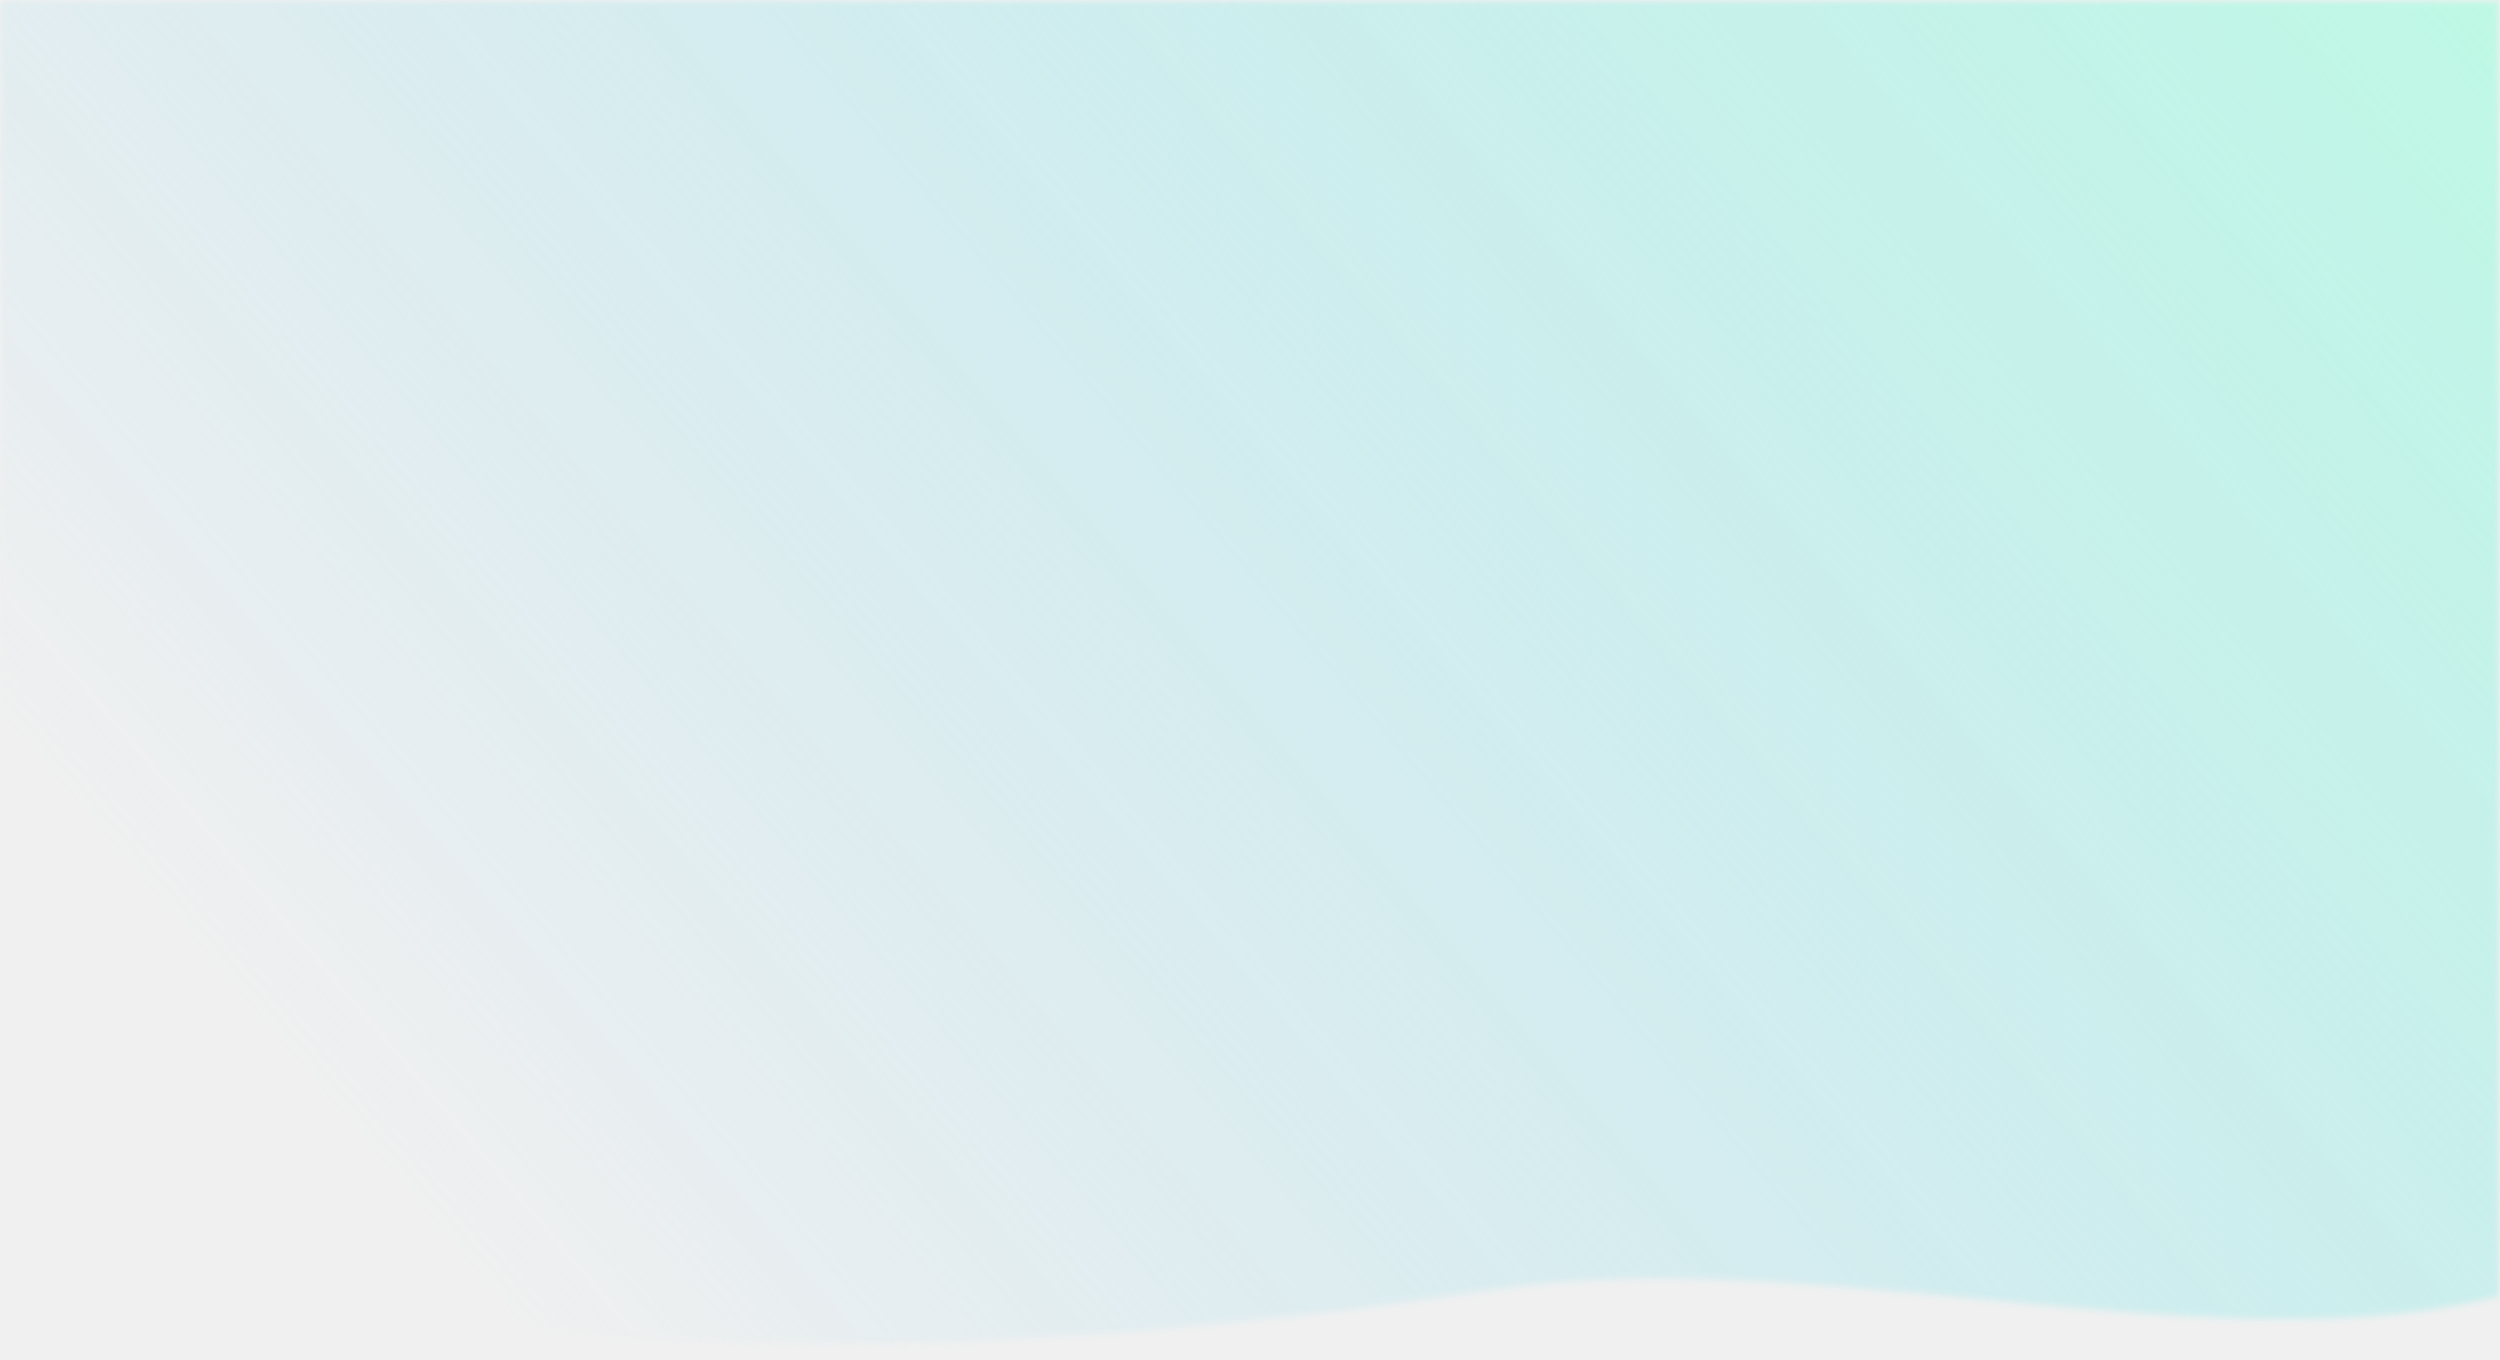
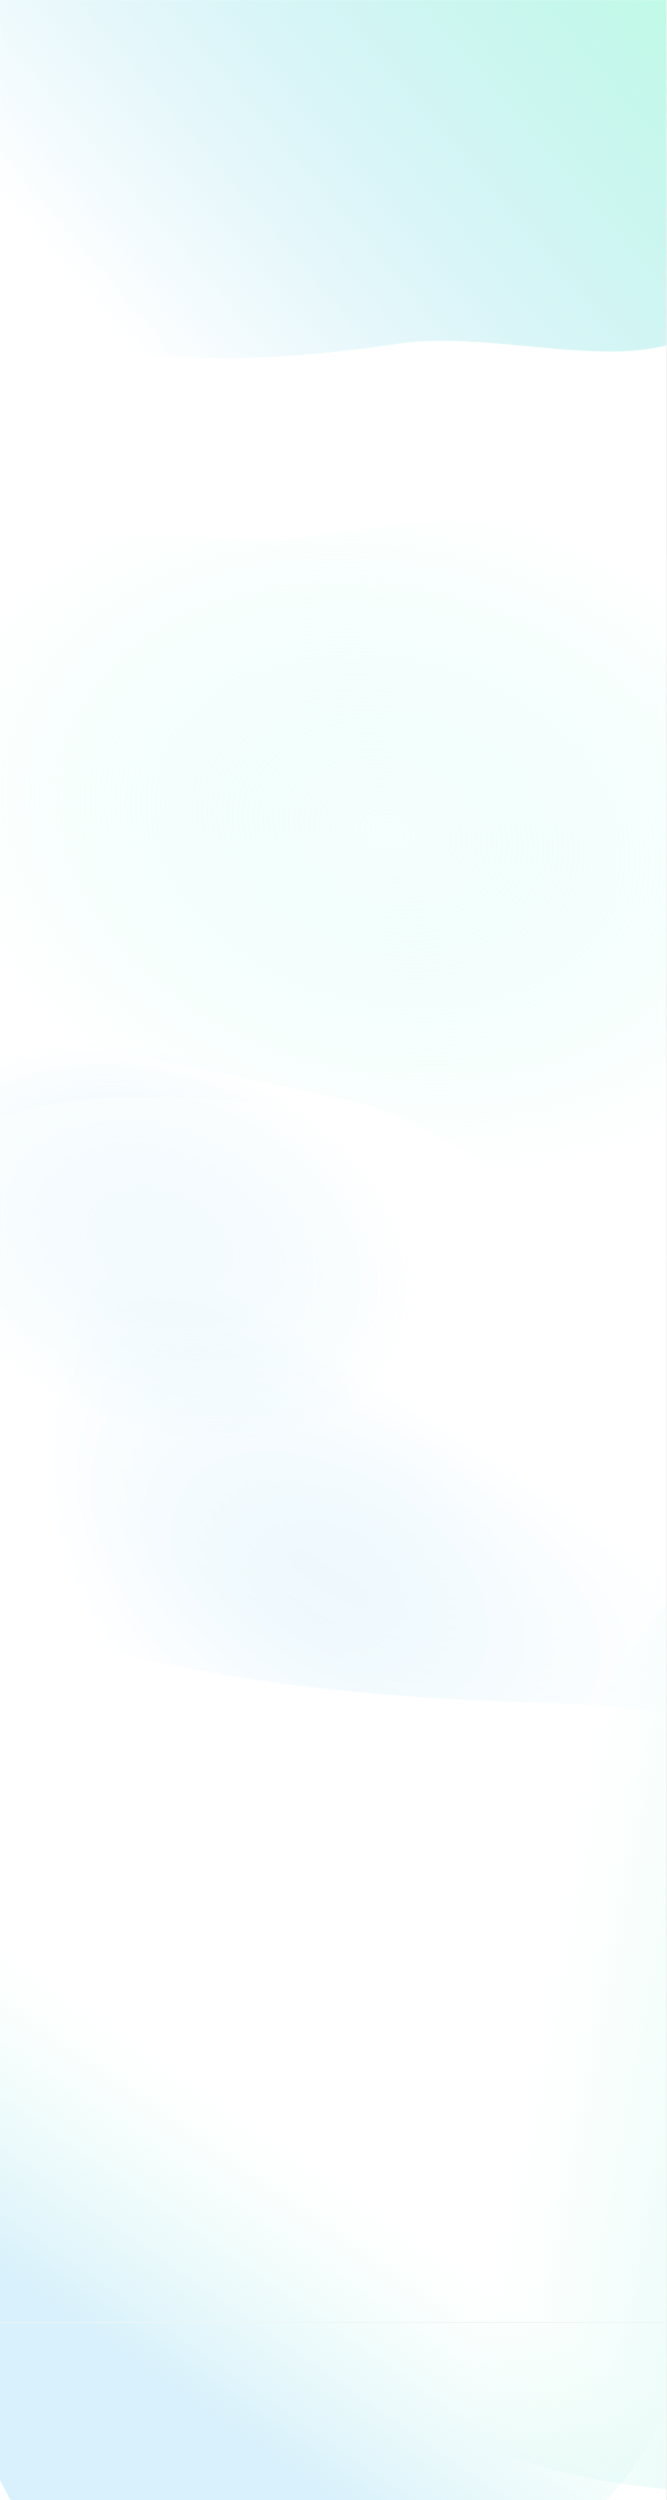
- <svg xmlns="http://www.w3.org/2000/svg" width="1440" height="783" viewBox="0 0 1440 783" fill="none">
-   <mask id="mask0_98_206138" style="mask-type:alpha" maskUnits="userSpaceOnUse" x="0" y="0" width="1440" height="783">
-     <rect width="1440" height="783" fill="#D9D9D9" />
-   </mask>
-   <g mask="url(#mask0_98_206138)">
-     <g filter="url(#filter0_f_98_206138)">
-       <path d="M447.406 -419.518C669.901 -522.053 1423.98 -673.639 1604.52 242.339C1723 989.384 1203.42 691.599 860.502 742.841C517.581 794.083 -198.07 847.088 -154.412 330.849C-119.486 -82.142 261.352 -341.476 447.406 -419.518Z" fill="url(#paint0_linear_98_206138)" />
+ <svg xmlns="http://www.w3.org/2000/svg" width="1440" height="5403" viewBox="0 0 1440 5403" fill="none">
+   <g clip-path="url(#clip0_153_193186)">
+     <rect width="1440" height="5403" fill="white" />
+     <path opacity="0.4" d="M-117.687 2312.21C63.465 2185.06 546.827 1815.65 857.111 2590.23C1084.58 3226.75 695.082 3261.14 388.017 3200.05C144.077 3151.51 -99.974 3182.14 -120.128 3152.27C-327.572 2844.79 -270.427 2411.78 -117.687 2312.21Z" fill="url(#paint0_radial_153_193186)" />
+     <g filter="url(#filter0_f_153_193186)">
+       <path d="M447.406 -419.518C669.901 -522.053 1423.98 -673.639 1604.52 242.339C1723 989.384 1203.42 691.599 860.502 742.841C517.581 794.083 -198.07 847.088 -154.412 330.849C-119.486 -82.142 261.352 -341.476 447.406 -419.518Z" fill="url(#paint1_linear_153_193186)" />
    </g>
+     <g opacity="0.4" filter="url(#filter1_f_153_193186)">
+       <path d="M907.165 2408.58C1330.97 2390.45 2590.06 2262.51 2488.07 3567.8C2356 4617.19 2536.08 3717.14 1152.92 3679.2C113.961 3650.71 -655.312 3389.16 -350.759 2730.19C-107.116 2203.01 556.213 2413.57 907.165 2408.58Z" fill="url(#paint2_radial_153_193186)" />
+       <path d="M907.165 2408.58C1330.97 2390.45 2590.06 2262.51 2488.07 3567.8C2356 4617.19 2536.08 3717.14 1152.92 3679.2C113.961 3650.71 -655.312 3389.16 -350.759 2730.19C-107.116 2203.01 556.213 2413.57 907.165 2408.58Z" fill="url(#paint3_linear_153_193186)" />
+     </g>
+     <g filter="url(#filter2_f_153_193186)">
+       <path d="M653.396 1162.07C975.305 1118.31 1936.26 916.356 1778.48 2190.09C1613.73 3217.21 1207.28 2478.95 760.981 2380.69C-608.447 2079.18 -589.827 2210.67 -318.622 1552.01C-101.658 1025.08 387.441 1188.58 653.396 1162.07Z" fill="url(#paint4_radial_153_193186)" />
+     </g>
+     <path d="M871.369 5119.84C1003.01 5426.86 1796.43 5454.31 2384.24 5284.49C2664.91 5239.98 3062.19 4849.3 2405.94 3642.66C1585.63 2134.36 739.723 4812.82 871.369 5119.84Z" fill="url(#paint5_linear_153_193186)" />
+     <path opacity="0.5" d="M1448.52 5026.69C1535.85 5298.84 1088.97 5667.71 656.366 5808.38C469.332 5901.06 29.652 5803.71 -232.801 4672.91C-560.867 3259.42 1361.19 4754.54 1448.52 5026.69Z" fill="url(#paint6_linear_153_193186)" />
+     <path d="M0 5020H1440V5018H0V5020Z" fill="#EFF5F5" mask="url(#path-5-inside-1_153_193186)" />
  </g>
  <defs>
-     <filter id="filter0_f_98_206138" x="-160.323" y="-501.331" width="1786.06" height="1279.35" filterUnits="userSpaceOnUse" color-interpolation-filters="sRGB">
+     <filter id="filter0_f_153_193186" x="-160.322" y="-501.331" width="1786.06" height="1279.35" filterUnits="userSpaceOnUse" color-interpolation-filters="sRGB">
      <feFlood flood-opacity="0" result="BackgroundImageFix" />
      <feBlend mode="normal" in="SourceGraphic" in2="BackgroundImageFix" result="shape" />
-       <feGaussianBlur stdDeviation="2" result="effect1_foregroundBlur_98_206138" />
+       <feGaussianBlur stdDeviation="2" result="effect1_foregroundBlur_153_193186" />
    </filter>
-     <linearGradient id="paint0_linear_98_206138" x1="1578.5" y1="-76" x2="416.888" y2="913.041" gradientUnits="userSpaceOnUse">
+     <filter id="filter1_f_153_193186" x="-422.039" y="2367.18" width="2919.96" height="1711.28" filterUnits="userSpaceOnUse" color-interpolation-filters="sRGB">
+       <feFlood flood-opacity="0" result="BackgroundImageFix" />
+       <feBlend mode="normal" in="SourceGraphic" in2="BackgroundImageFix" result="shape" />
+       <feGaussianBlur stdDeviation="2" result="effect1_foregroundBlur_153_193186" />
+     </filter>
+     <filter id="filter2_f_153_193186" x="-468.232" y="1119.93" width="2268.07" height="1613.26" filterUnits="userSpaceOnUse" color-interpolation-filters="sRGB">
+       <feFlood flood-opacity="0" result="BackgroundImageFix" />
+       <feBlend mode="normal" in="SourceGraphic" in2="BackgroundImageFix" result="shape" />
+       <feGaussianBlur stdDeviation="2" result="effect1_foregroundBlur_153_193186" />
+     </filter>
+     <radialGradient id="paint0_radial_153_193186" cx="0" cy="0" r="1" gradientUnits="userSpaceOnUse" gradientTransform="translate(345.254 2683.43) rotate(-157.578) scale(572.997 399.935)">
+       <stop stop-color="#9BDAF6" stop-opacity="0.45" />
+       <stop offset="1" stop-color="white" />
+     </radialGradient>
+     <linearGradient id="paint1_linear_153_193186" x1="1578.5" y1="-76" x2="416.888" y2="913.041" gradientUnits="userSpaceOnUse">
      <stop stop-color="#BDFDE2" />
      <stop offset="1" stop-color="#9BDAF6" stop-opacity="0" />
    </linearGradient>
+     <radialGradient id="paint2_radial_153_193186" cx="0" cy="0" r="1" gradientUnits="userSpaceOnUse" gradientTransform="translate(944.686 3090.19) rotate(157.312) scale(863.481 822.203)">
+       <stop stop-color="#9BDAF6" />
+       <stop offset="1" stop-color="white" />
+     </radialGradient>
+     <linearGradient id="paint3_linear_153_193186" x1="1018.48" y1="3110.44" x2="712.603" y2="3584.69" gradientUnits="userSpaceOnUse">
+       <stop stop-color="white" />
+       <stop offset="1" stop-color="white" stop-opacity="0" />
+     </linearGradient>
+     <radialGradient id="paint4_radial_153_193186" cx="0" cy="0" r="1" gradientUnits="userSpaceOnUse" gradientTransform="translate(837.772 1796.19) rotate(-166.322) scale(995.393 728.178)">
+       <stop stop-color="#BDFDEE" stop-opacity="0.15" />
+       <stop offset="1" stop-color="white" stop-opacity="0.5" />
+     </radialGradient>
+     <linearGradient id="paint5_linear_153_193186" x1="2487.31" y1="5229.31" x2="1047.56" y2="4957.32" gradientUnits="userSpaceOnUse">
+       <stop stop-color="#9BDAF6" stop-opacity="0.77" />
+       <stop offset="1" stop-color="#BDFDE2" stop-opacity="0" />
+     </linearGradient>
+     <linearGradient id="paint6_linear_153_193186" x1="398.625" y1="5177.8" x2="728.448" y2="4703.72" gradientUnits="userSpaceOnUse">
+       <stop stop-color="#9BDAF6" stop-opacity="0.77" />
+       <stop offset="1" stop-color="#BDFDE2" stop-opacity="0" />
+     </linearGradient>
+     <clipPath id="clip0_153_193186">
+       <rect width="1440" height="5403" fill="white" />
+     </clipPath>
  </defs>
</svg>
